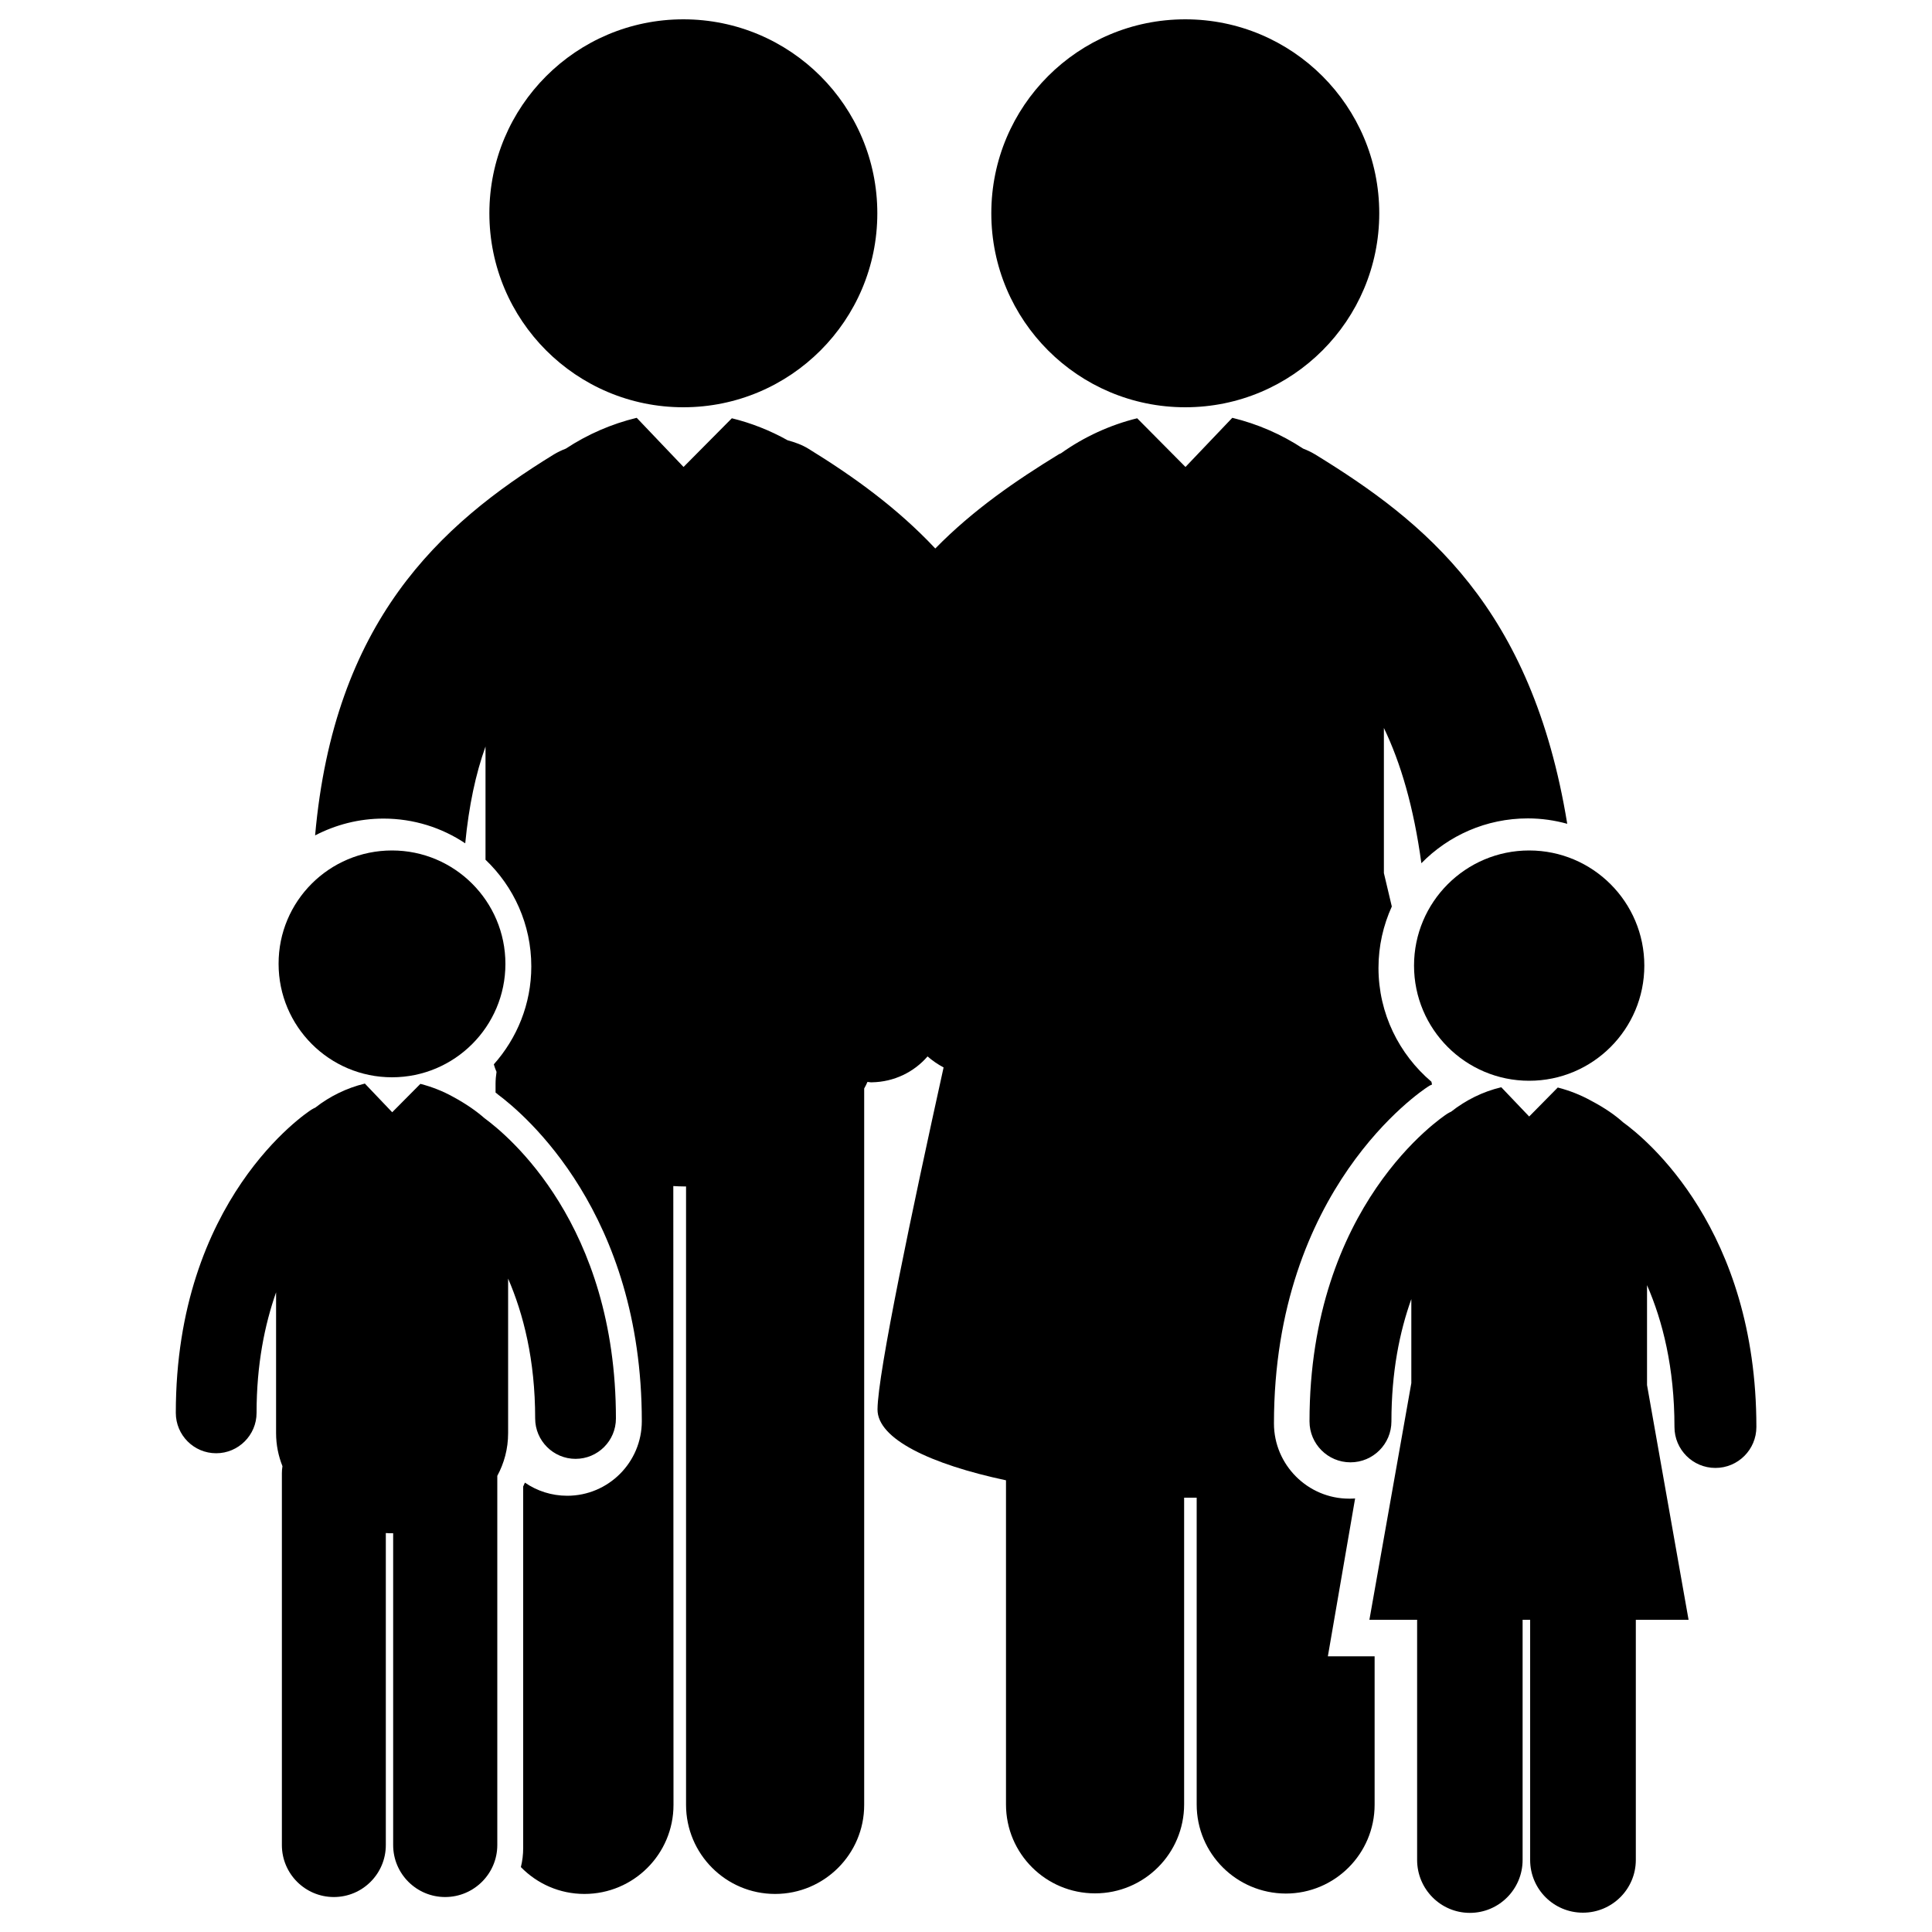
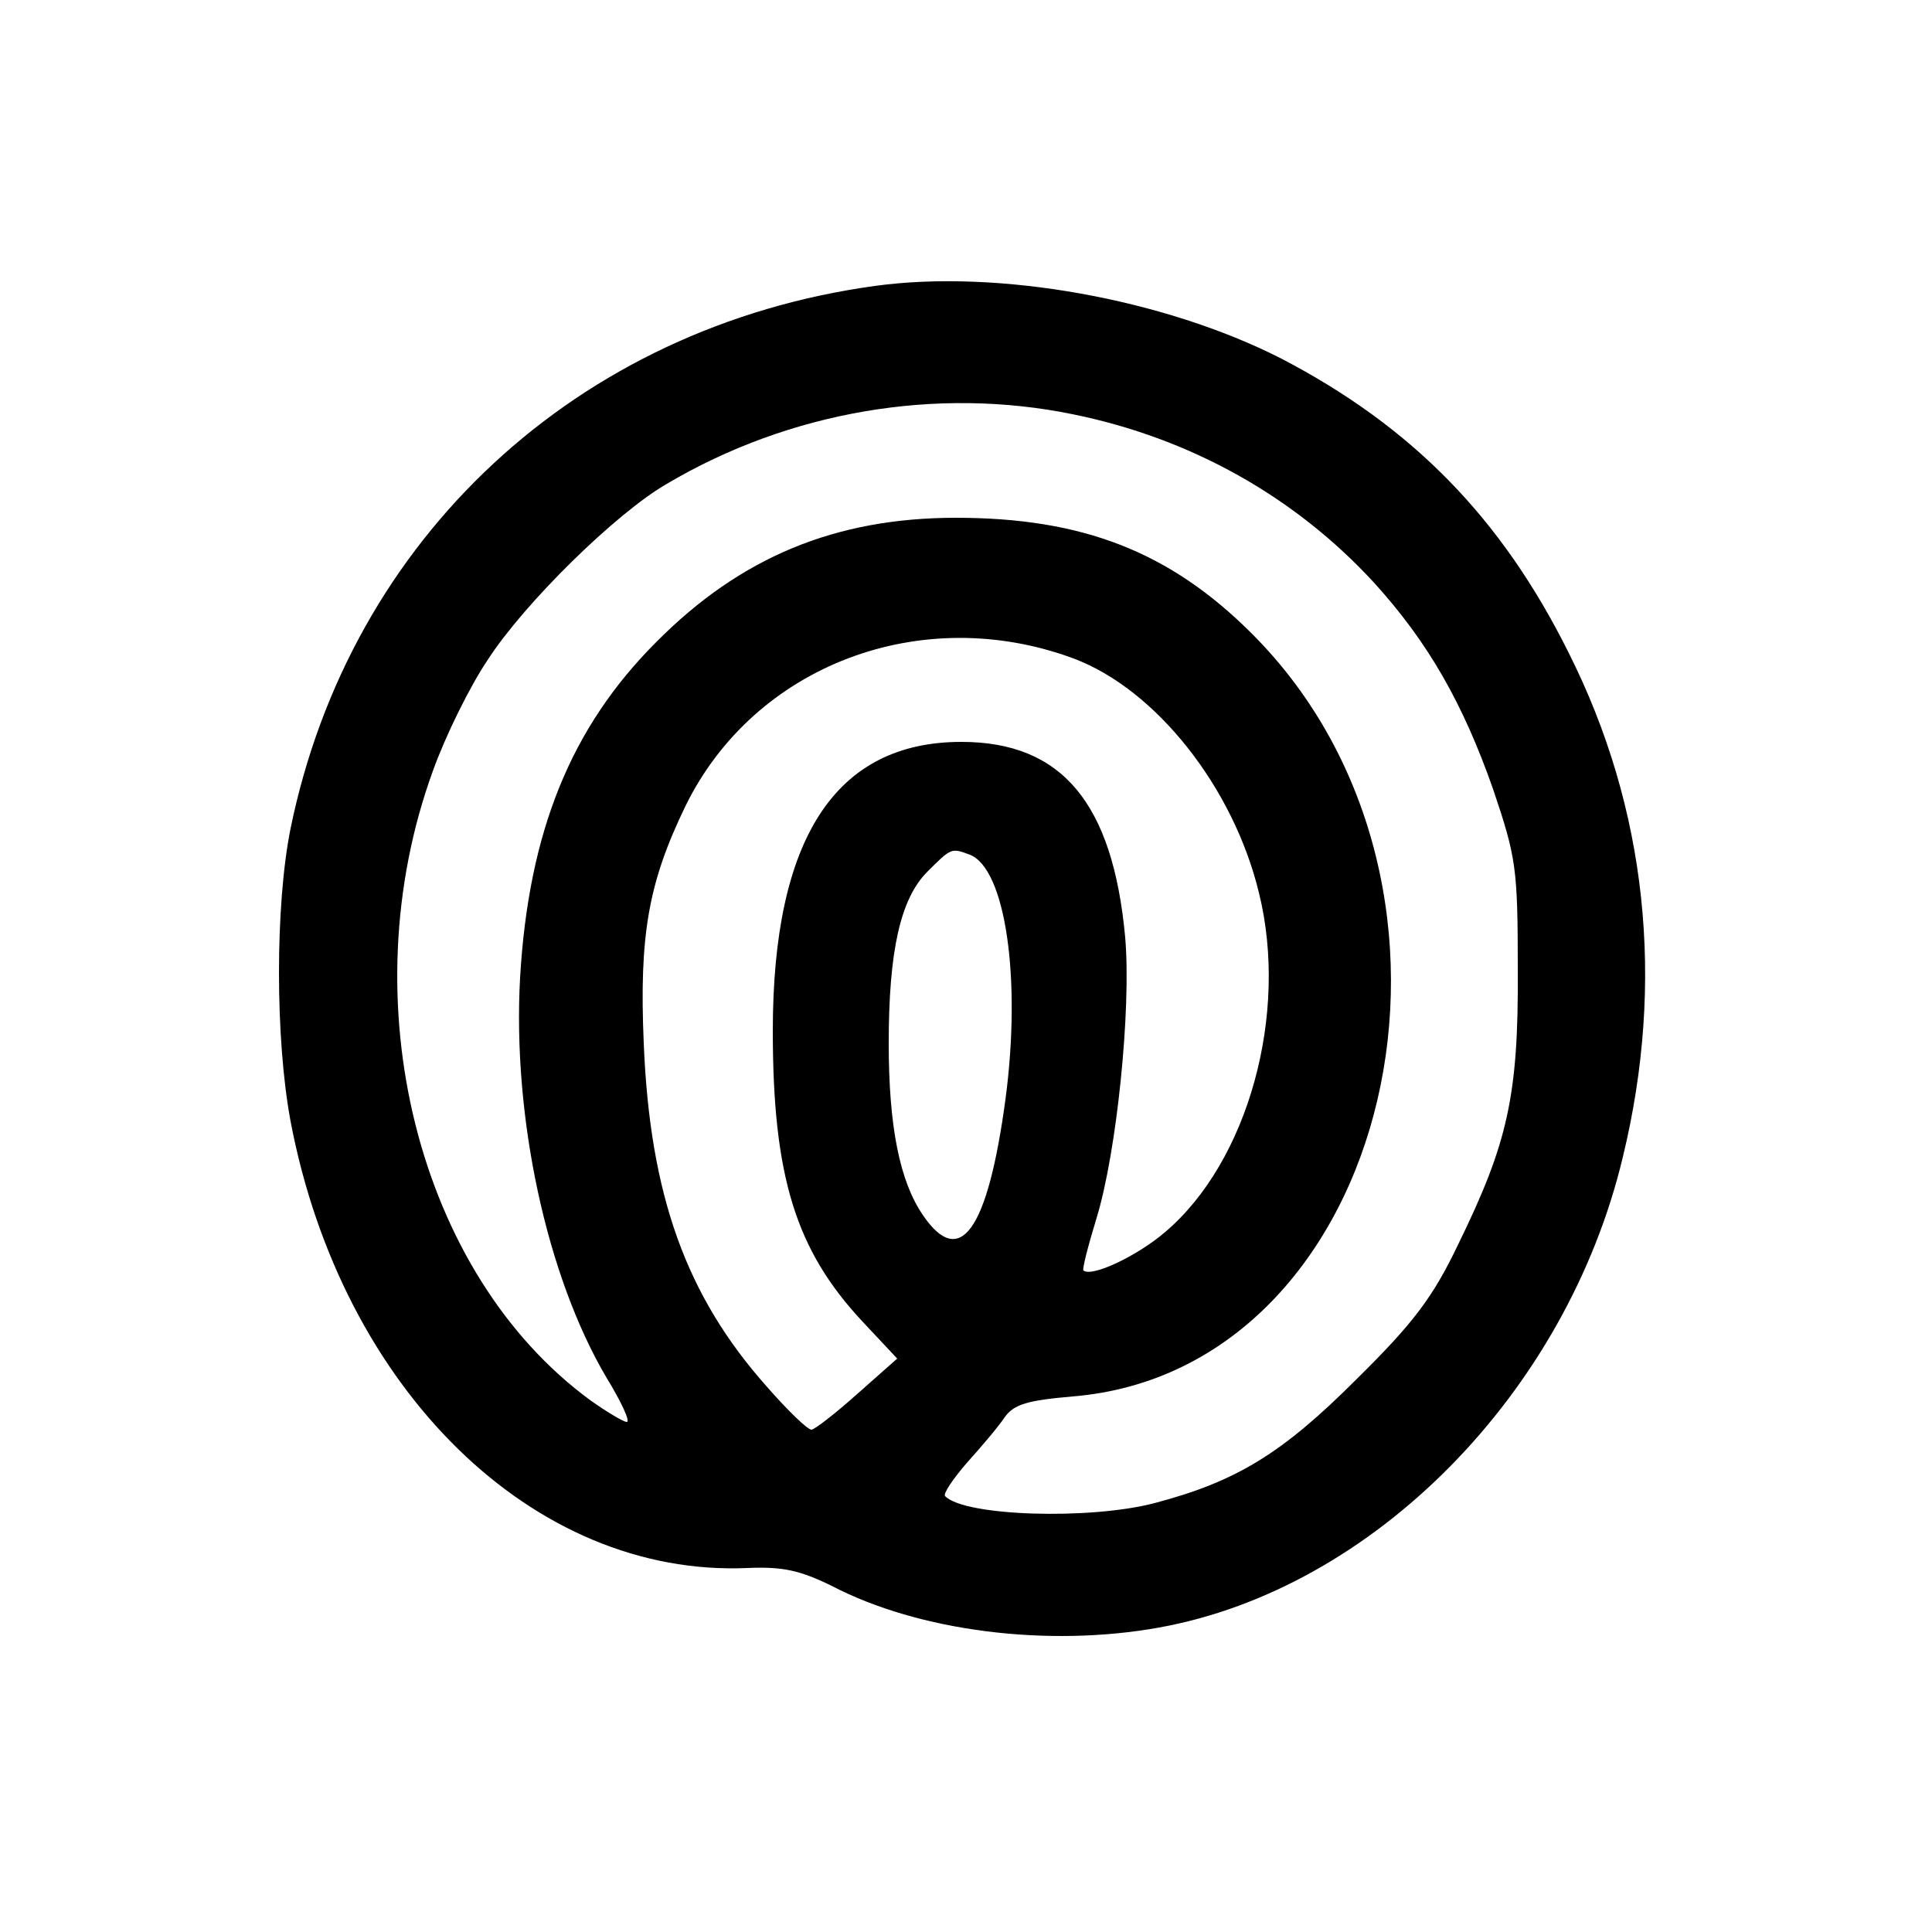
- <svg xmlns="http://www.w3.org/2000/svg" version="1.1" x="0px" y="0px" viewBox="0 0 1000 1000" enable-background="new 0 0 1000 1000" xml:space="preserve">
-   <g>
-     <g>
-       <g>
-         <circle cx="353.7" cy="110.4" r="100.4" />
-         <path d="M613.5,10c55.4,0,100.4,44.9,100.4,100.4c0,55.4-44.9,100.4-100.4,100.4c-55.4,0-100.4-44.9-100.4-100.4C513.1,54.9,558,10,613.5,10z" />
-         <path d="M701.4,775.6c-1,0.1-2.1,0.1-3.1,0.1c-21.4,0-38.9-17.5-38.9-38.9c0-121.5,76.3-172.1,79.5-174.2c0.7-0.5,1.4-0.9,2.2-1.2c0,0,0.1,0,0.1-0.1c-0.1-0.5-0.2-0.9-0.3-1.4c-16.7-14.2-27.4-35.3-27.4-58.9c0-11.4,2.5-22.1,6.9-31.8c-1.6-6.9-3-12.8-4.1-17.3v-75.1c8.7,18.1,15.4,40.8,19.4,70c14-14.3,33.5-23.2,55.1-23.2c7.1,0,13.9,1,20.4,2.8C792.9,314.2,737.4,270,680.7,235.2c-2-1.2-4.1-2.2-6.2-3c-11.2-7.4-23.7-12.8-36.5-15.9c-0.1,0-0.2,0-0.2,0l-24.2,25.4l-25-25.2c-13.9,3.4-27.5,9.6-39.4,18.1c-0.4,0.2-0.7,0.3-1.1,0.5c-22.2,13.6-44.3,28.7-64,48.8c-19.6-20.9-42.2-37.2-65.6-51.6c-3.4-2.1-7.1-3.4-10.8-4.4c-9.1-5.1-19-9-28.9-11.4l-25,25.2l-24.2-25.4c-0.1,0-0.2,0-0.2,0c-12.8,3.1-25.3,8.5-36.5,15.9c-2.1,0.8-4.2,1.8-6.2,3c-59.5,36.5-113.8,86.7-123.6,197.2c10.6-5.5,22.6-8.7,35.4-8.7c15.6,0,30.2,4.7,42.3,12.8c1.9-19.5,5.4-35.9,10.5-50.1v58.6c14.6,13.9,23.7,33.5,23.7,55.2c0,19.5-7.4,37.2-19.4,50.7c0.4,1.3,0.8,2.6,1.4,3.9c-0.3,2-0.5,4.1-0.5,6.2v4.5c0.4,0.3,0.8,0.6,1.1,0.9c14.1,10.5,74.6,61.6,74.6,169.2c0,21.3-17.3,38.6-38.6,38.6c-8.1,0-15.7-2.5-21.9-6.8c-0.3,0.7-0.6,1.4-0.9,2l0,187c0,3.5-0.4,6.8-1.2,10c8.4,8.6,20,13.9,32.9,13.9c25.4,0,46.1-20.6,46.1-46.1l-0.1-320.3c1.8,0.1,3.6,0.2,5.5,0.2c0.4,0,0.7,0,1.1,0l0,320.1c0,25.4,20.6,46.1,46.1,46.1c25.4,0,46.1-20.6,46.1-46l0-370.9c0.6-1.1,1.2-2.2,1.7-3.4c0.6,0,1.1,0.2,1.7,0.2c0.2,0,0.4,0,0.6,0c11.5-0.2,21.8-5.3,28.8-13.4c2.5,2.2,5.3,4.1,8.3,5.7c-16.1,73-34.1,158.3-34.2,177c-0.1,15.3,27.5,28.4,66.5,36.7V934c0,25.4,20.6,46,46.1,46c25.4,0,46.1-20.6,46.1-46.1V775.2c2.2,0,4.4,0,6.5,0l0,158.8c0,25.4,20.6,46,46.1,46.1c25.4,0,46-20.6,46-46l0-76.8h-24.2L701.4,775.6z" />
-         <path d="M202.9,440.2c32.4,0,58.7,26.3,58.7,58.7c0,32.4-26.3,58.7-58.7,58.7c-32.4,0-58.7-26.3-58.7-58.7C144.1,466.5,170.4,440.2,202.9,440.2z" />
-         <path d="M297.9,755.1c11.5,0,20.9-9.3,20.9-20.9c0-100.7-56-146.6-68-155.4c-4.1-3.6-9.3-7.3-16.3-11.1c-5.4-3-11.1-5.2-16.9-6.7l-14.6,14.7l-14.2-14.9c0,0-0.1,0-0.1,0.1c-9.1,2.2-18,6.5-25.5,12.4c-0.6,0.3-1.3,0.6-1.9,1c-2.9,1.8-70.3,46.6-70.3,157c0,11.5,9.3,20.9,20.9,20.9c11.5,0,20.9-9.4,20.9-20.9c0-25.1,4.2-45.6,10.1-62.4v72.9c0,6.1,1.2,11.8,3.3,17.1c-0.2,1.2-0.3,2.4-0.3,3.6l0,192.5c0,14.9,12.1,26.9,26.9,26.9c14.9,0,26.9-12.1,26.9-26.9V793.5c1.1,0.1,2.1,0.1,3.2,0.1c0.2,0,0.4,0,0.6,0V955c0,14.9,12.1,26.9,26.9,26.9c14.9,0,27-12.1,27-26.9l0-191.1c3.5-6.5,5.6-13.9,5.6-22.1v-80c7.9,18.3,14,42,14,72.4C277,745.7,286.4,755.1,297.9,755.1z" />
-         <path d="M791.5,440.2c32.9,0,59.6,26.7,59.6,59.6c0,32.9-26.7,59.6-59.6,59.6c-32.9,0-59.6-26.7-59.6-59.6C731.9,466.9,758.6,440.2,791.5,440.2z" />
-         <path d="M840.1,580.9c-4.1-3.7-9.4-7.4-16.6-11.2c-5.4-3-11.3-5.3-17.2-6.8l-14.8,15l-14.4-15.1c0,0-0.1,0-0.2,0c-9.3,2.2-18.2,6.6-25.8,12.6c-0.6,0.3-1.3,0.6-1.9,1c-2.9,1.9-71.4,47.3-71.4,159.3c0,11.7,9.5,21.2,21.2,21.2c11.7,0,21.2-9.5,21.2-21.2c0-25.5,4.2-46.3,10.3-63.3v43.5l-21.7,122.5h24.7l0,124.3c0,15.1,12.2,27.4,27.3,27.4c15.1,0,27.3-12.3,27.3-27.4V838.4h3.9v124.3c0,15.1,12.2,27.3,27.3,27.3c15.1,0,27.4-12.2,27.4-27.3V838.4H874l-21.5-121.5v-51.7c8.1,18.6,14.2,42.7,14.2,73.4c0,11.7,9.5,21.2,21.2,21.2c11.7,0,21.2-9.5,21.2-21.2C909.1,636.4,852.3,589.7,840.1,580.9z" />
-       </g>
-     </g>
-     <g />
-     <g />
-     <g />
-     <g />
-     <g />
-     <g />
-     <g />
-     <g />
-     <g />
-     <g />
-     <g />
-     <g />
-     <g />
-     <g />
-     <g />
+ <svg xmlns="http://www.w3.org/2000/svg" version="1.0" width="250pt" height="250pt" viewBox="0 0 250 250" preserveAspectRatio="xMidYMid meet">
+   <g transform="translate(0,250) scale(0.1,-0.1)" fill="#000000" stroke="none">
+     <path d="M1132 2130 c-385 -53 -679 -326 -756 -702 -20 -99 -20 -272 0 -379 66 -347 314 -590 591 -578 46 2 68 -3 109 -23 113 -59 280 -80 424 -54 277 50 527 303 600 609 55 227 31 451 -70 652 -87 175 -203 293 -372 381 -151 77 -366 116 -526 94z m256 -166 c153 -31 288 -107 390 -218 70 -77 115 -156 154 -267 30 -89 32 -102 32 -234 1 -163 -13 -224 -77 -355 -33 -69 -58 -102 -132 -175 -96 -96 -155 -132 -261 -160 -84 -22 -246 -17 -271 9 -3 3 10 22 28 43 19 21 41 47 49 59 12 17 30 22 88 27 414 34 560 659 232 987 -106 106 -219 150 -383 150 -156 0 -279 -51 -388 -161 -110 -110 -165 -245 -176 -434 -10 -180 34 -386 112 -518 19 -31 31 -57 26 -57 -4 0 -26 13 -47 28 -224 164 -312 517 -204 814 16 45 48 110 71 144 47 73 166 190 232 228 159 94 349 126 525 90z m1 -316 c107 -40 207 -167 240 -303 39 -157 -14 -348 -121 -439 -36 -31 -95 -59 -106 -50 -2 1 6 32 17 68 26 85 45 270 37 363 -16 174 -82 253 -212 253 -163 0 -244 -125 -244 -374 0 -189 30 -284 116 -376 l45 -48 -52 -46 c-28 -25 -55 -46 -59 -46 -5 0 -31 25 -58 56 -104 117 -151 247 -159 444 -6 140 6 208 54 307 89 182 305 264 502 191z m-134 -254 c46 -18 67 -160 46 -317 -23 -170 -59 -220 -107 -149 -30 44 -44 115 -44 222 0 119 15 187 50 222 31 31 31 31 55 22z" />
  </g>
</svg>
